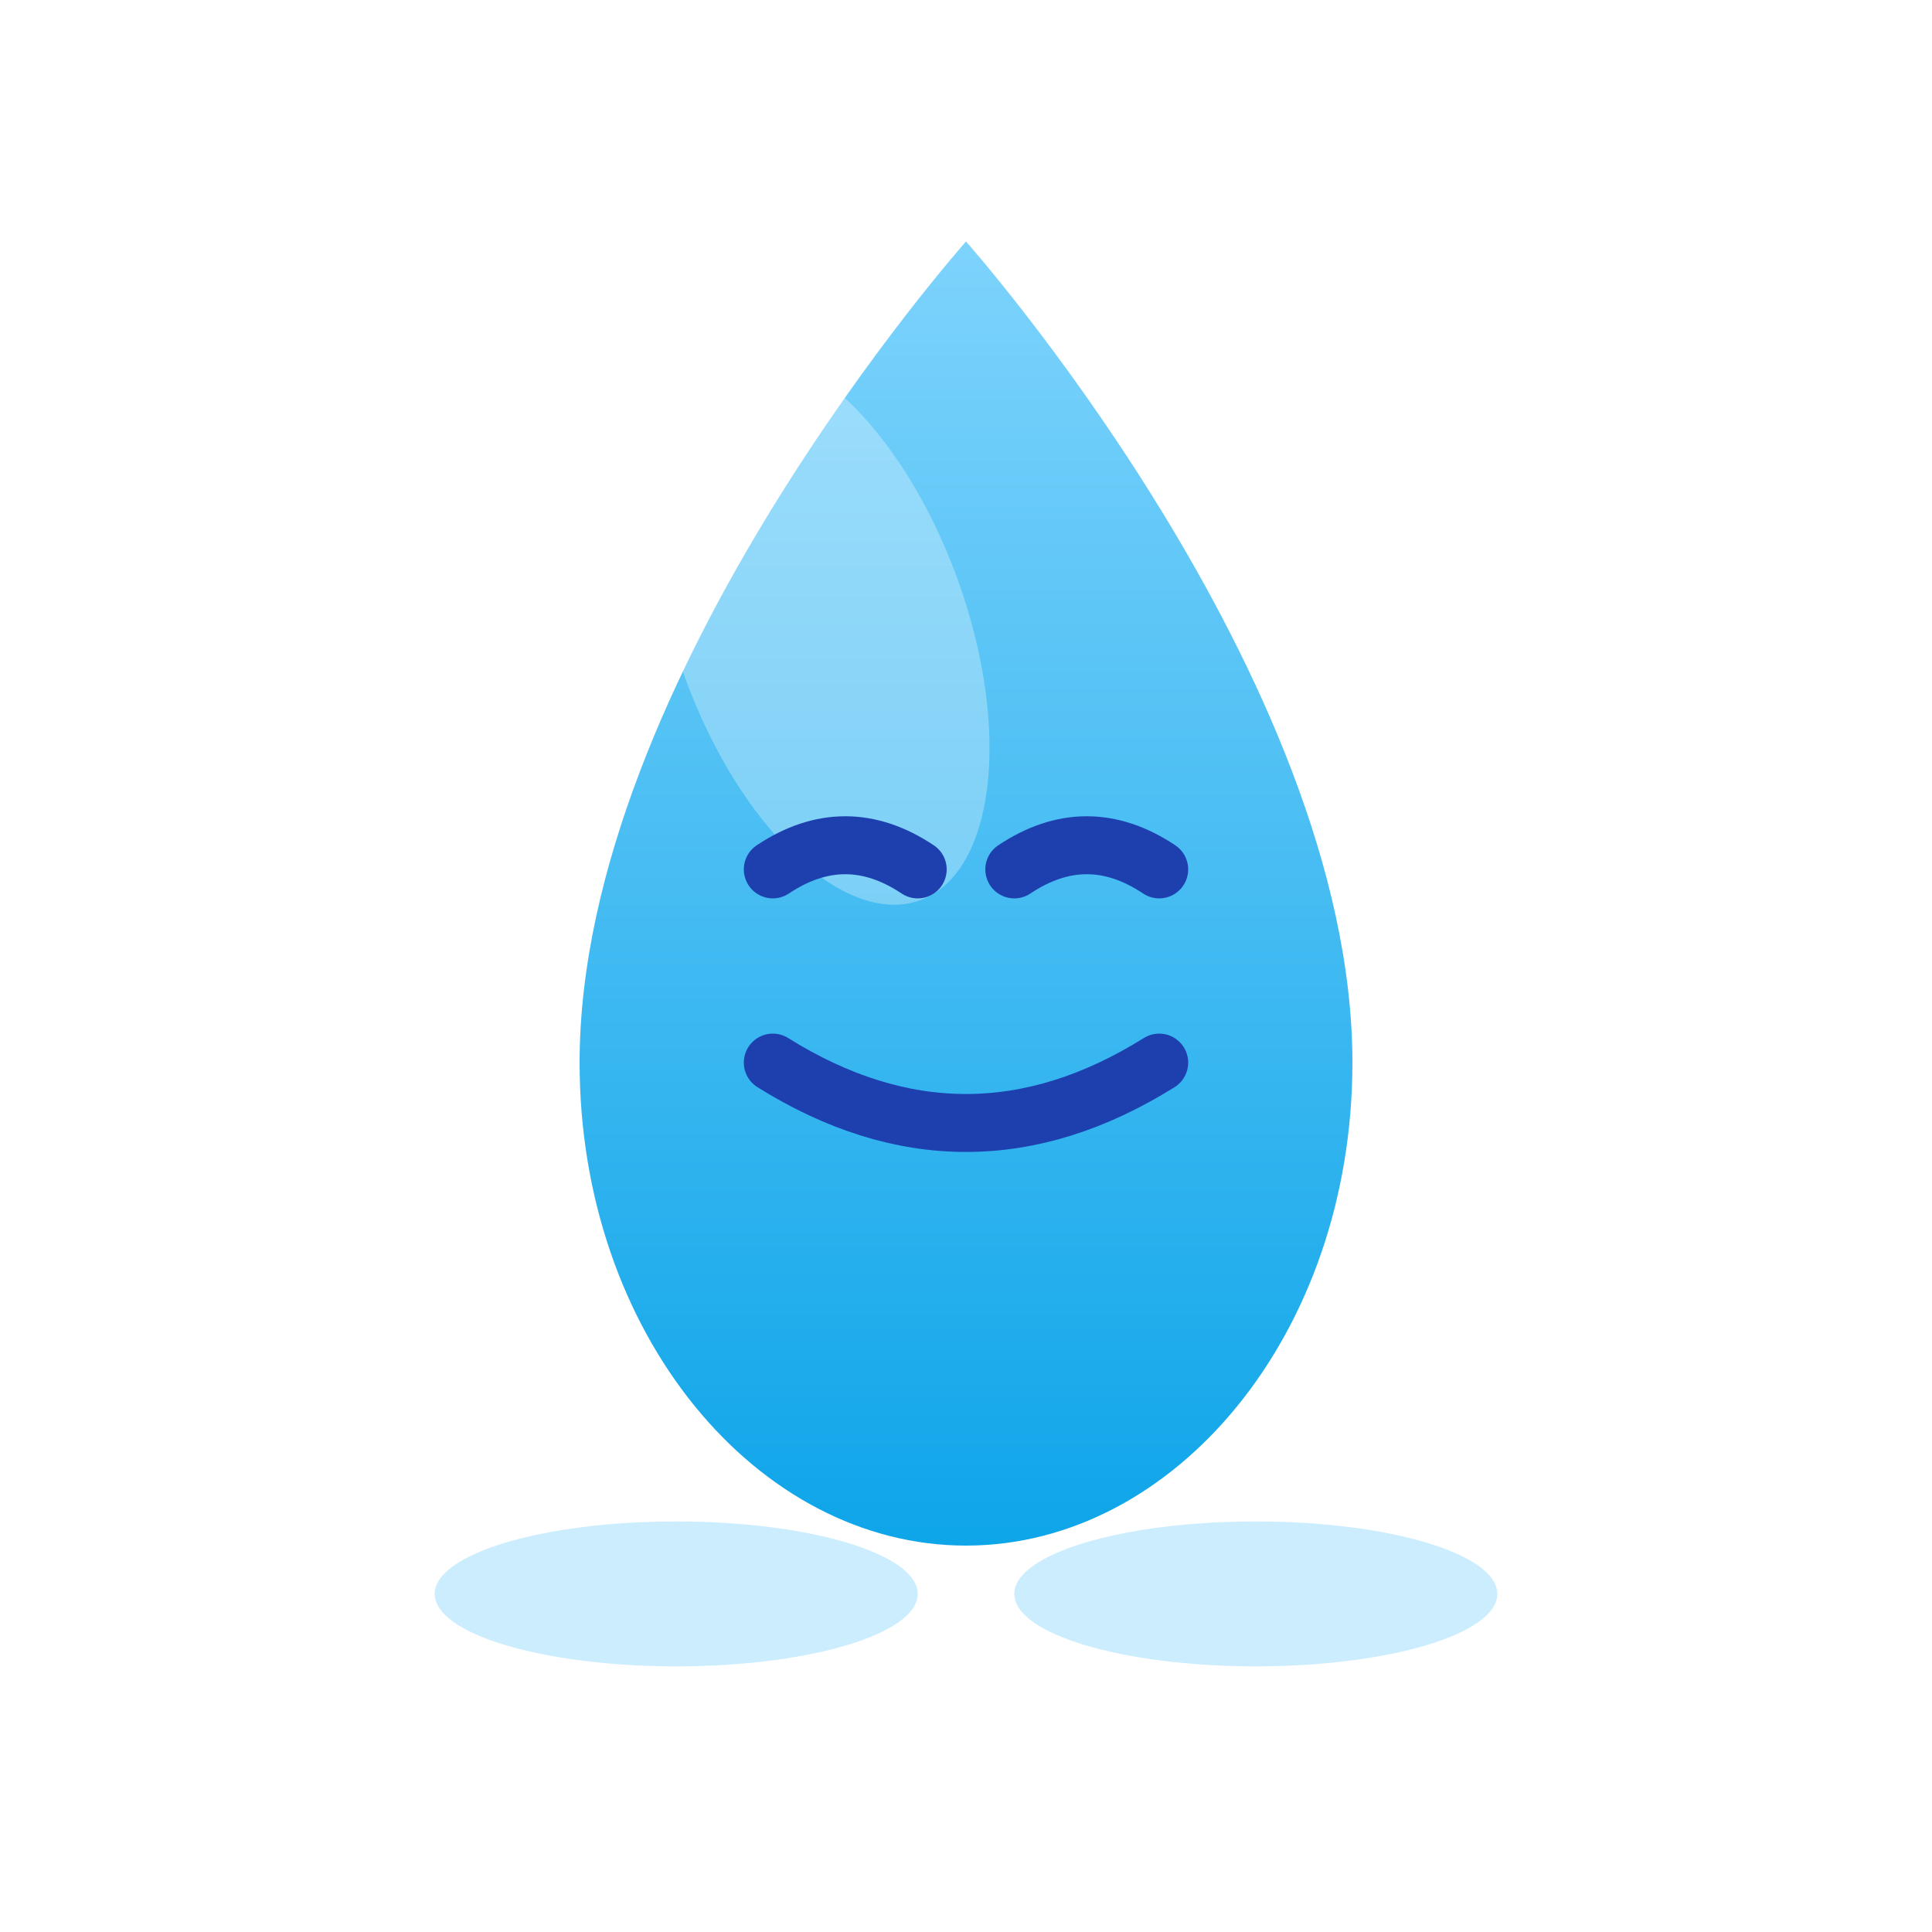
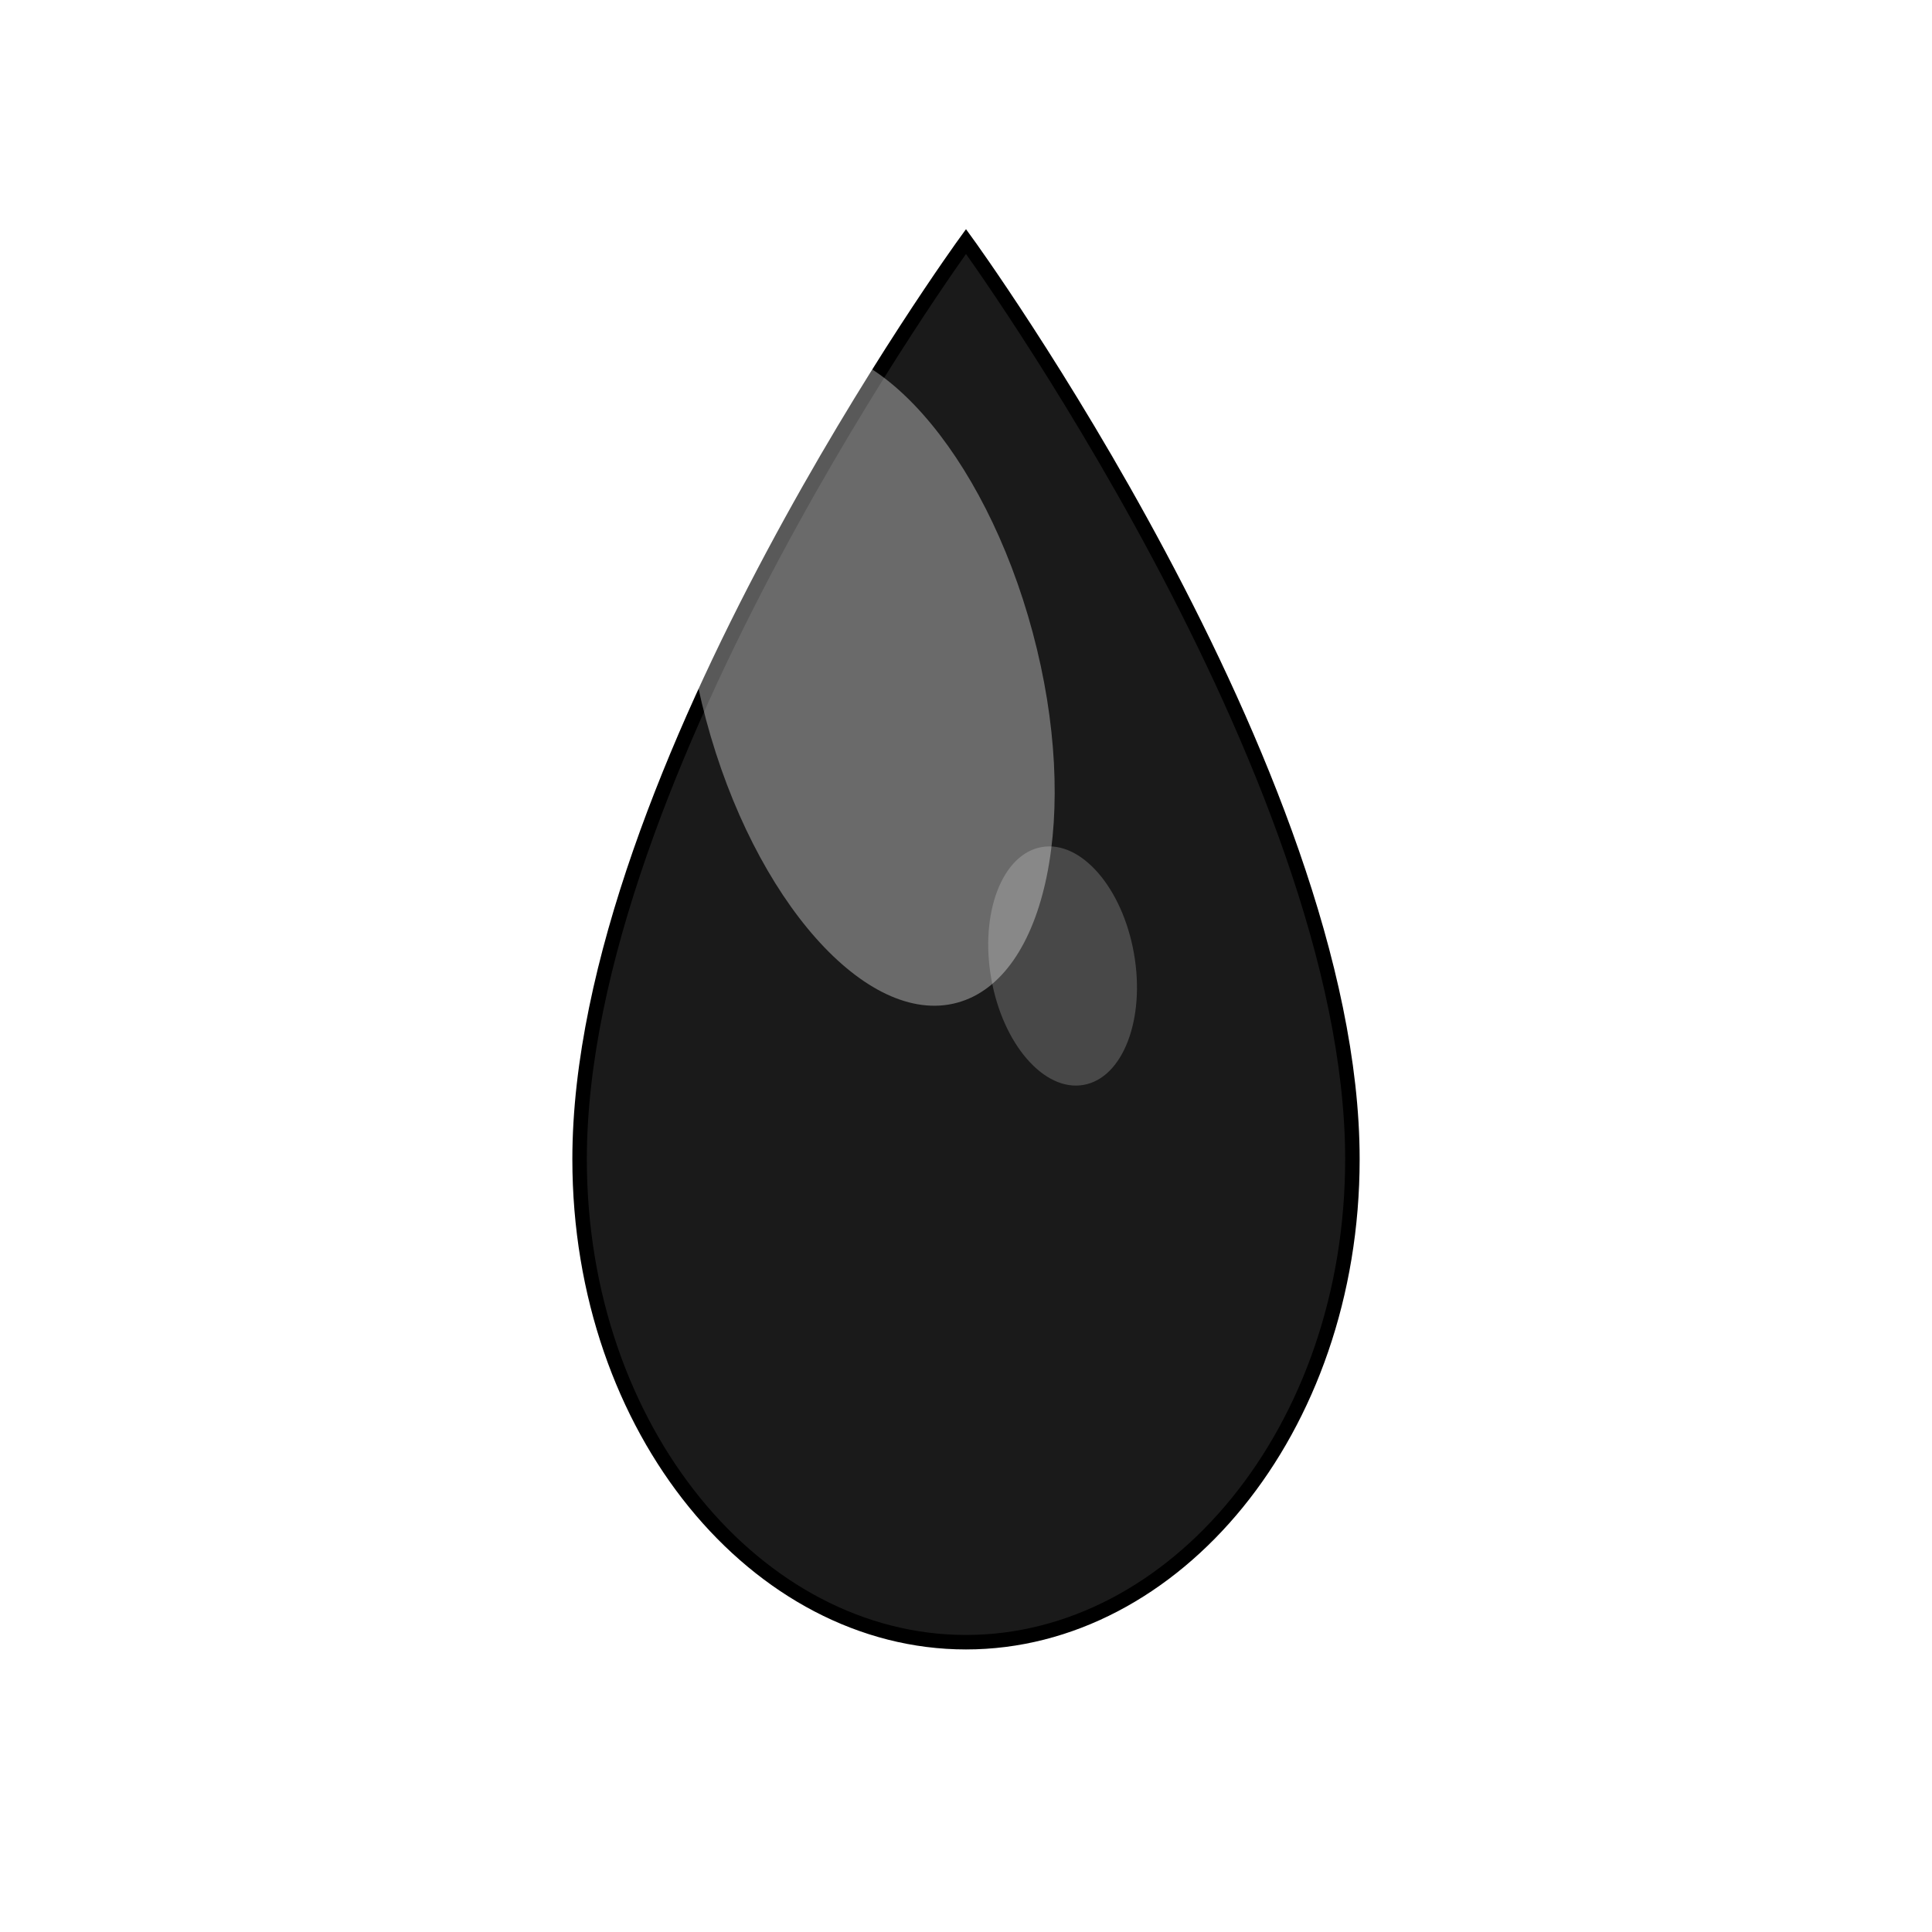
<svg xmlns="http://www.w3.org/2000/svg" viewBox="0 0 400 400">
-   <defs>
-     <linearGradient id="dropGradient" x1="0%" y1="0%" x2="0%" y2="100%">
-       <stop offset="0%" style="stop-color:#7DD3FC;stop-opacity:1" />
-       <stop offset="100%" style="stop-color:#0EA5E9;stop-opacity:1" />
-     </linearGradient>
-   </defs>
-   <path d="M200 50 C200 50, 280 140, 280 220 C280 276.274, 243.137 320, 200 320 C156.863 320, 120 276.274, 120 220 C120 140, 200 50, 200 50 Z" fill="url(#dropGradient)" />
-   <ellipse cx="170" cy="130" rx="30" ry="60" fill="rgba(255,255,255,0.3)" transform="rotate(-20 170 130)" />
-   <path d="M 160 220 Q 200 245 240 220" stroke="#1E40AF" stroke-width="12" fill="none" stroke-linecap="round" />
-   <path d="M 160 180 Q 175 170 190 180" stroke="#1E40AF" stroke-width="12" fill="none" stroke-linecap="round" />
-   <path d="M 210 180 Q 225 170 240 180" stroke="#1E40AF" stroke-width="12" fill="none" stroke-linecap="round" />
-   <ellipse cx="140" cy="330" rx="50" ry="15" fill="rgba(125,211,252,0.4)" />
-   <ellipse cx="260" cy="330" rx="50" ry="15" fill="rgba(125,211,252,0.4)" />
+   <path d="M200 50 C200 50, 280 160, 280 240 C280 296.274, 243.137 340, 200 340 C156.863 340, 120 296.274, 120 240 C120 160, 200 50, 200 50 Z" fill="#1a1a1a" stroke="#000000" stroke-width="3" />
+   <ellipse cx="180" cy="140" rx="35" ry="70" fill="rgba(255,255,255,0.35)" transform="rotate(-15 180 140)" />
+   <ellipse cx="220" cy="200" rx="15" ry="25" fill="rgba(255,255,255,0.2)" transform="rotate(-10 220 200)" />
</svg>
